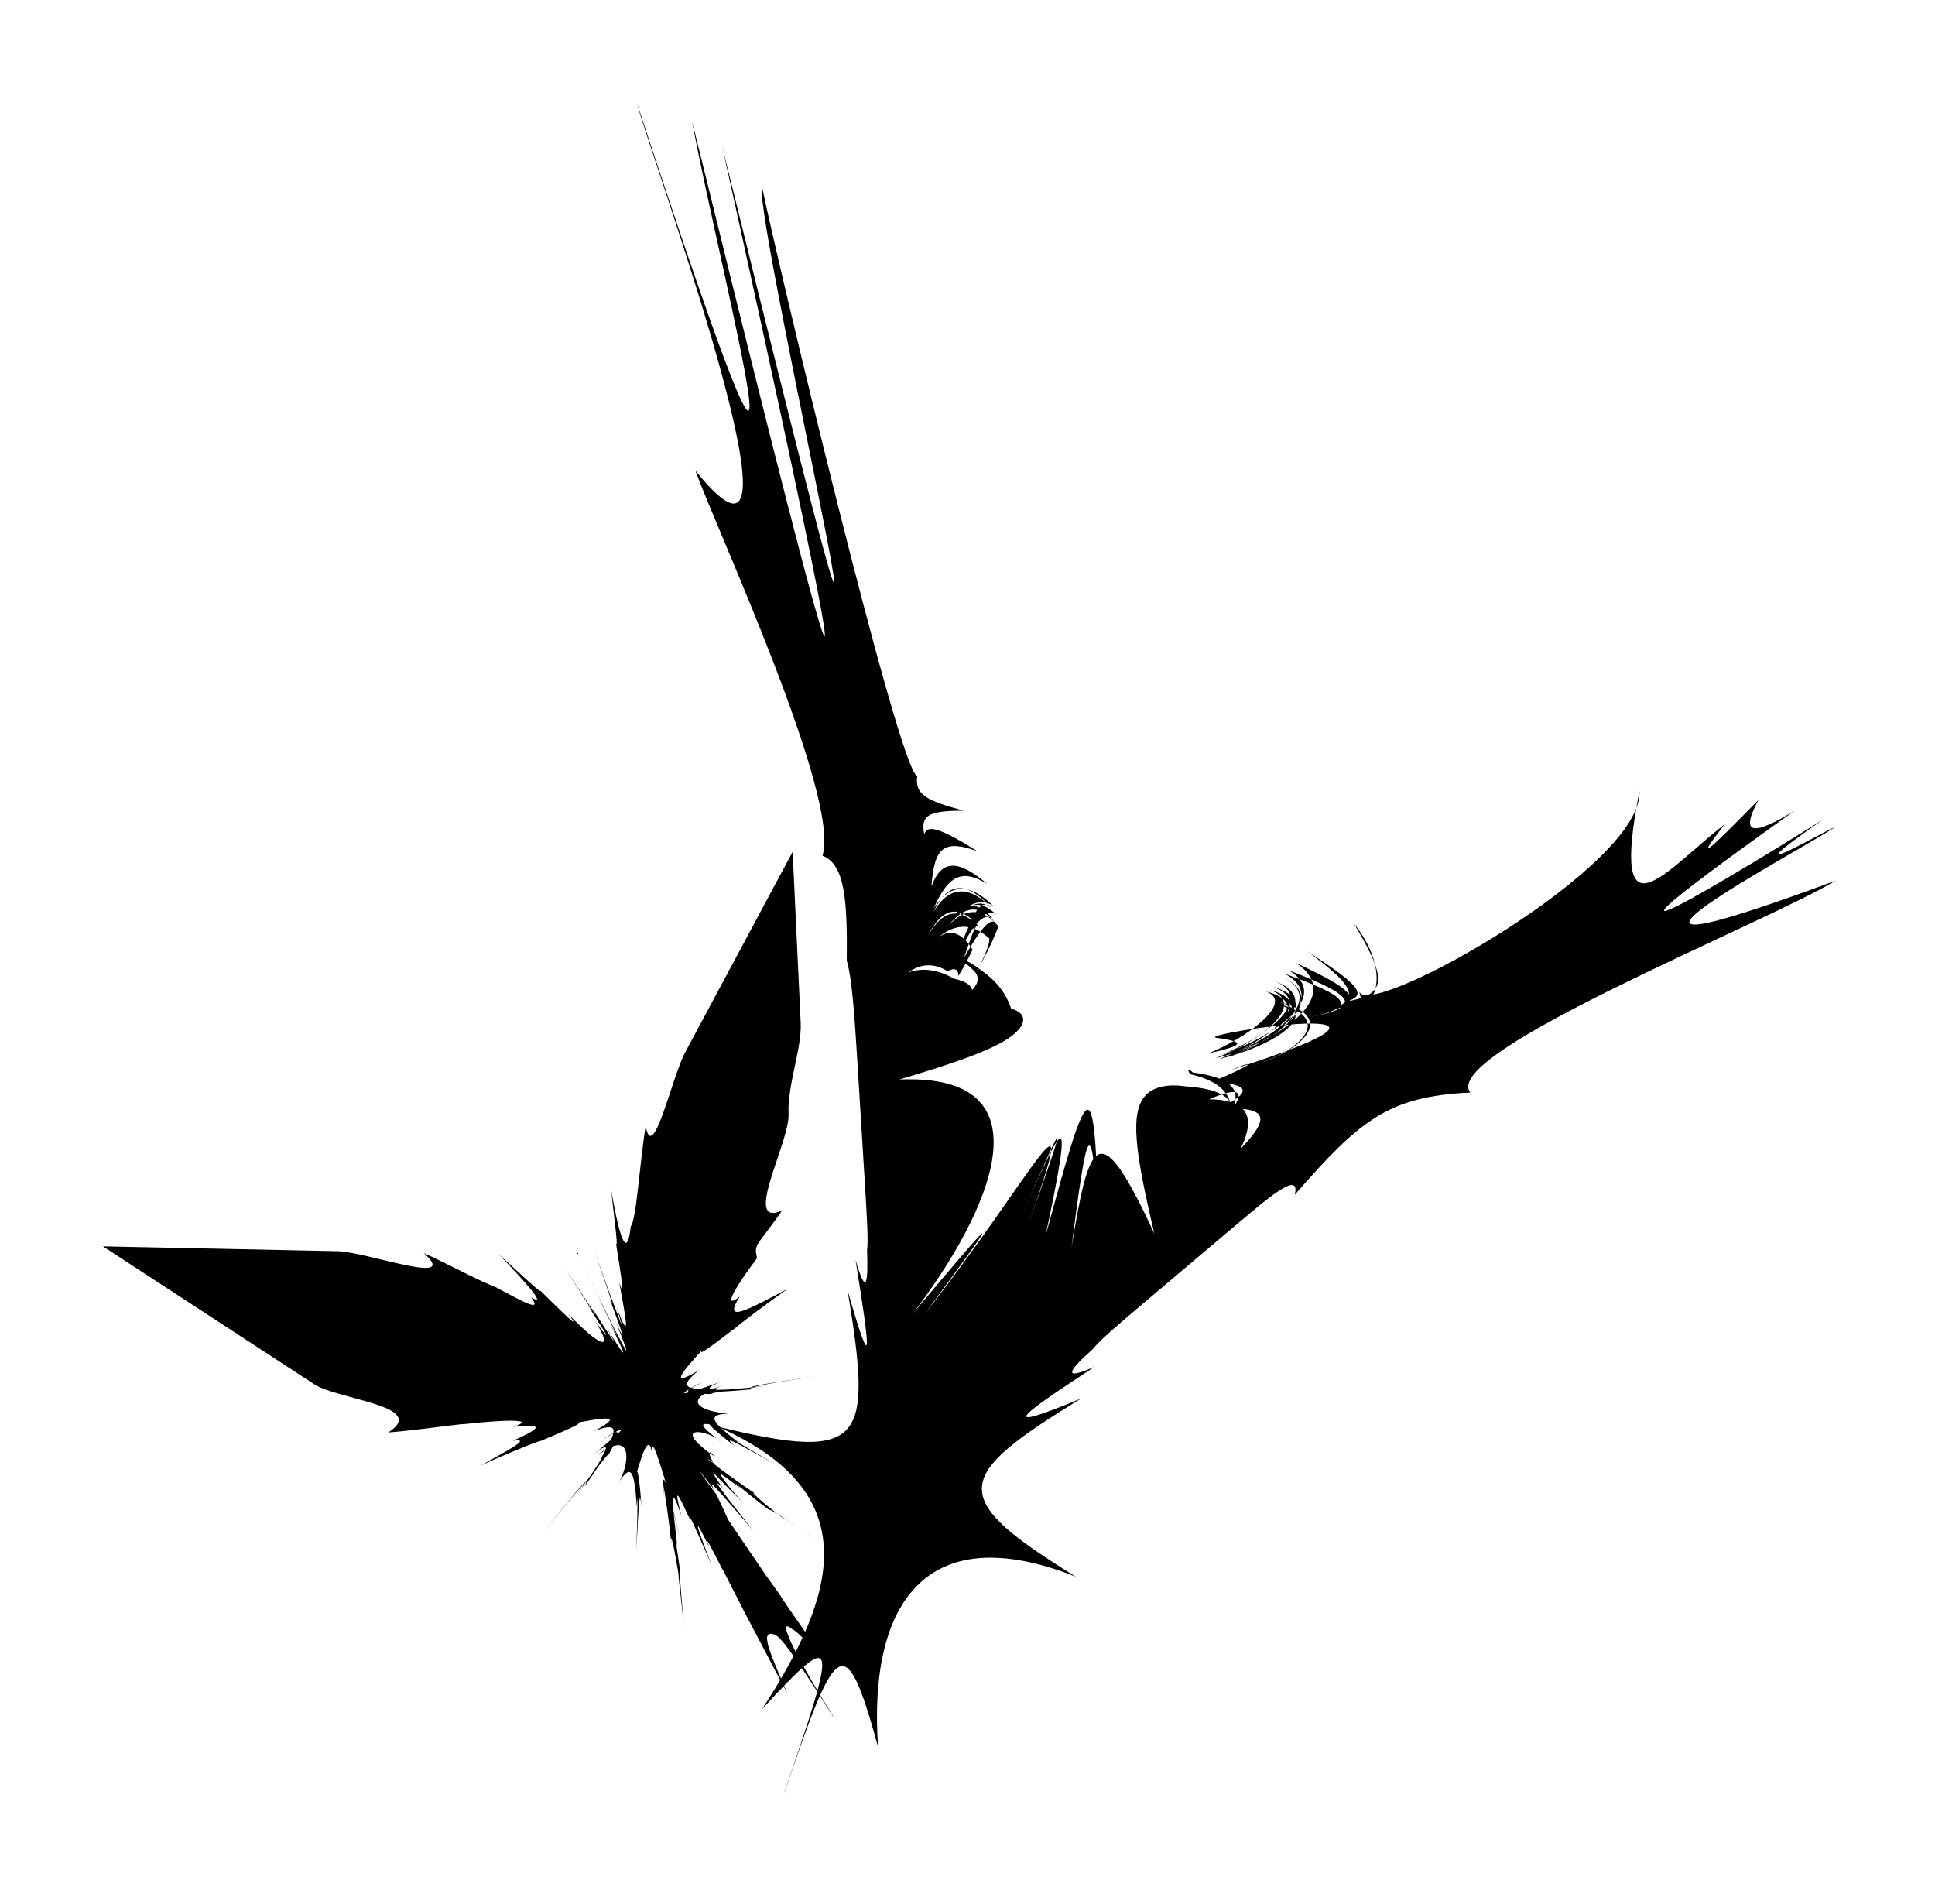
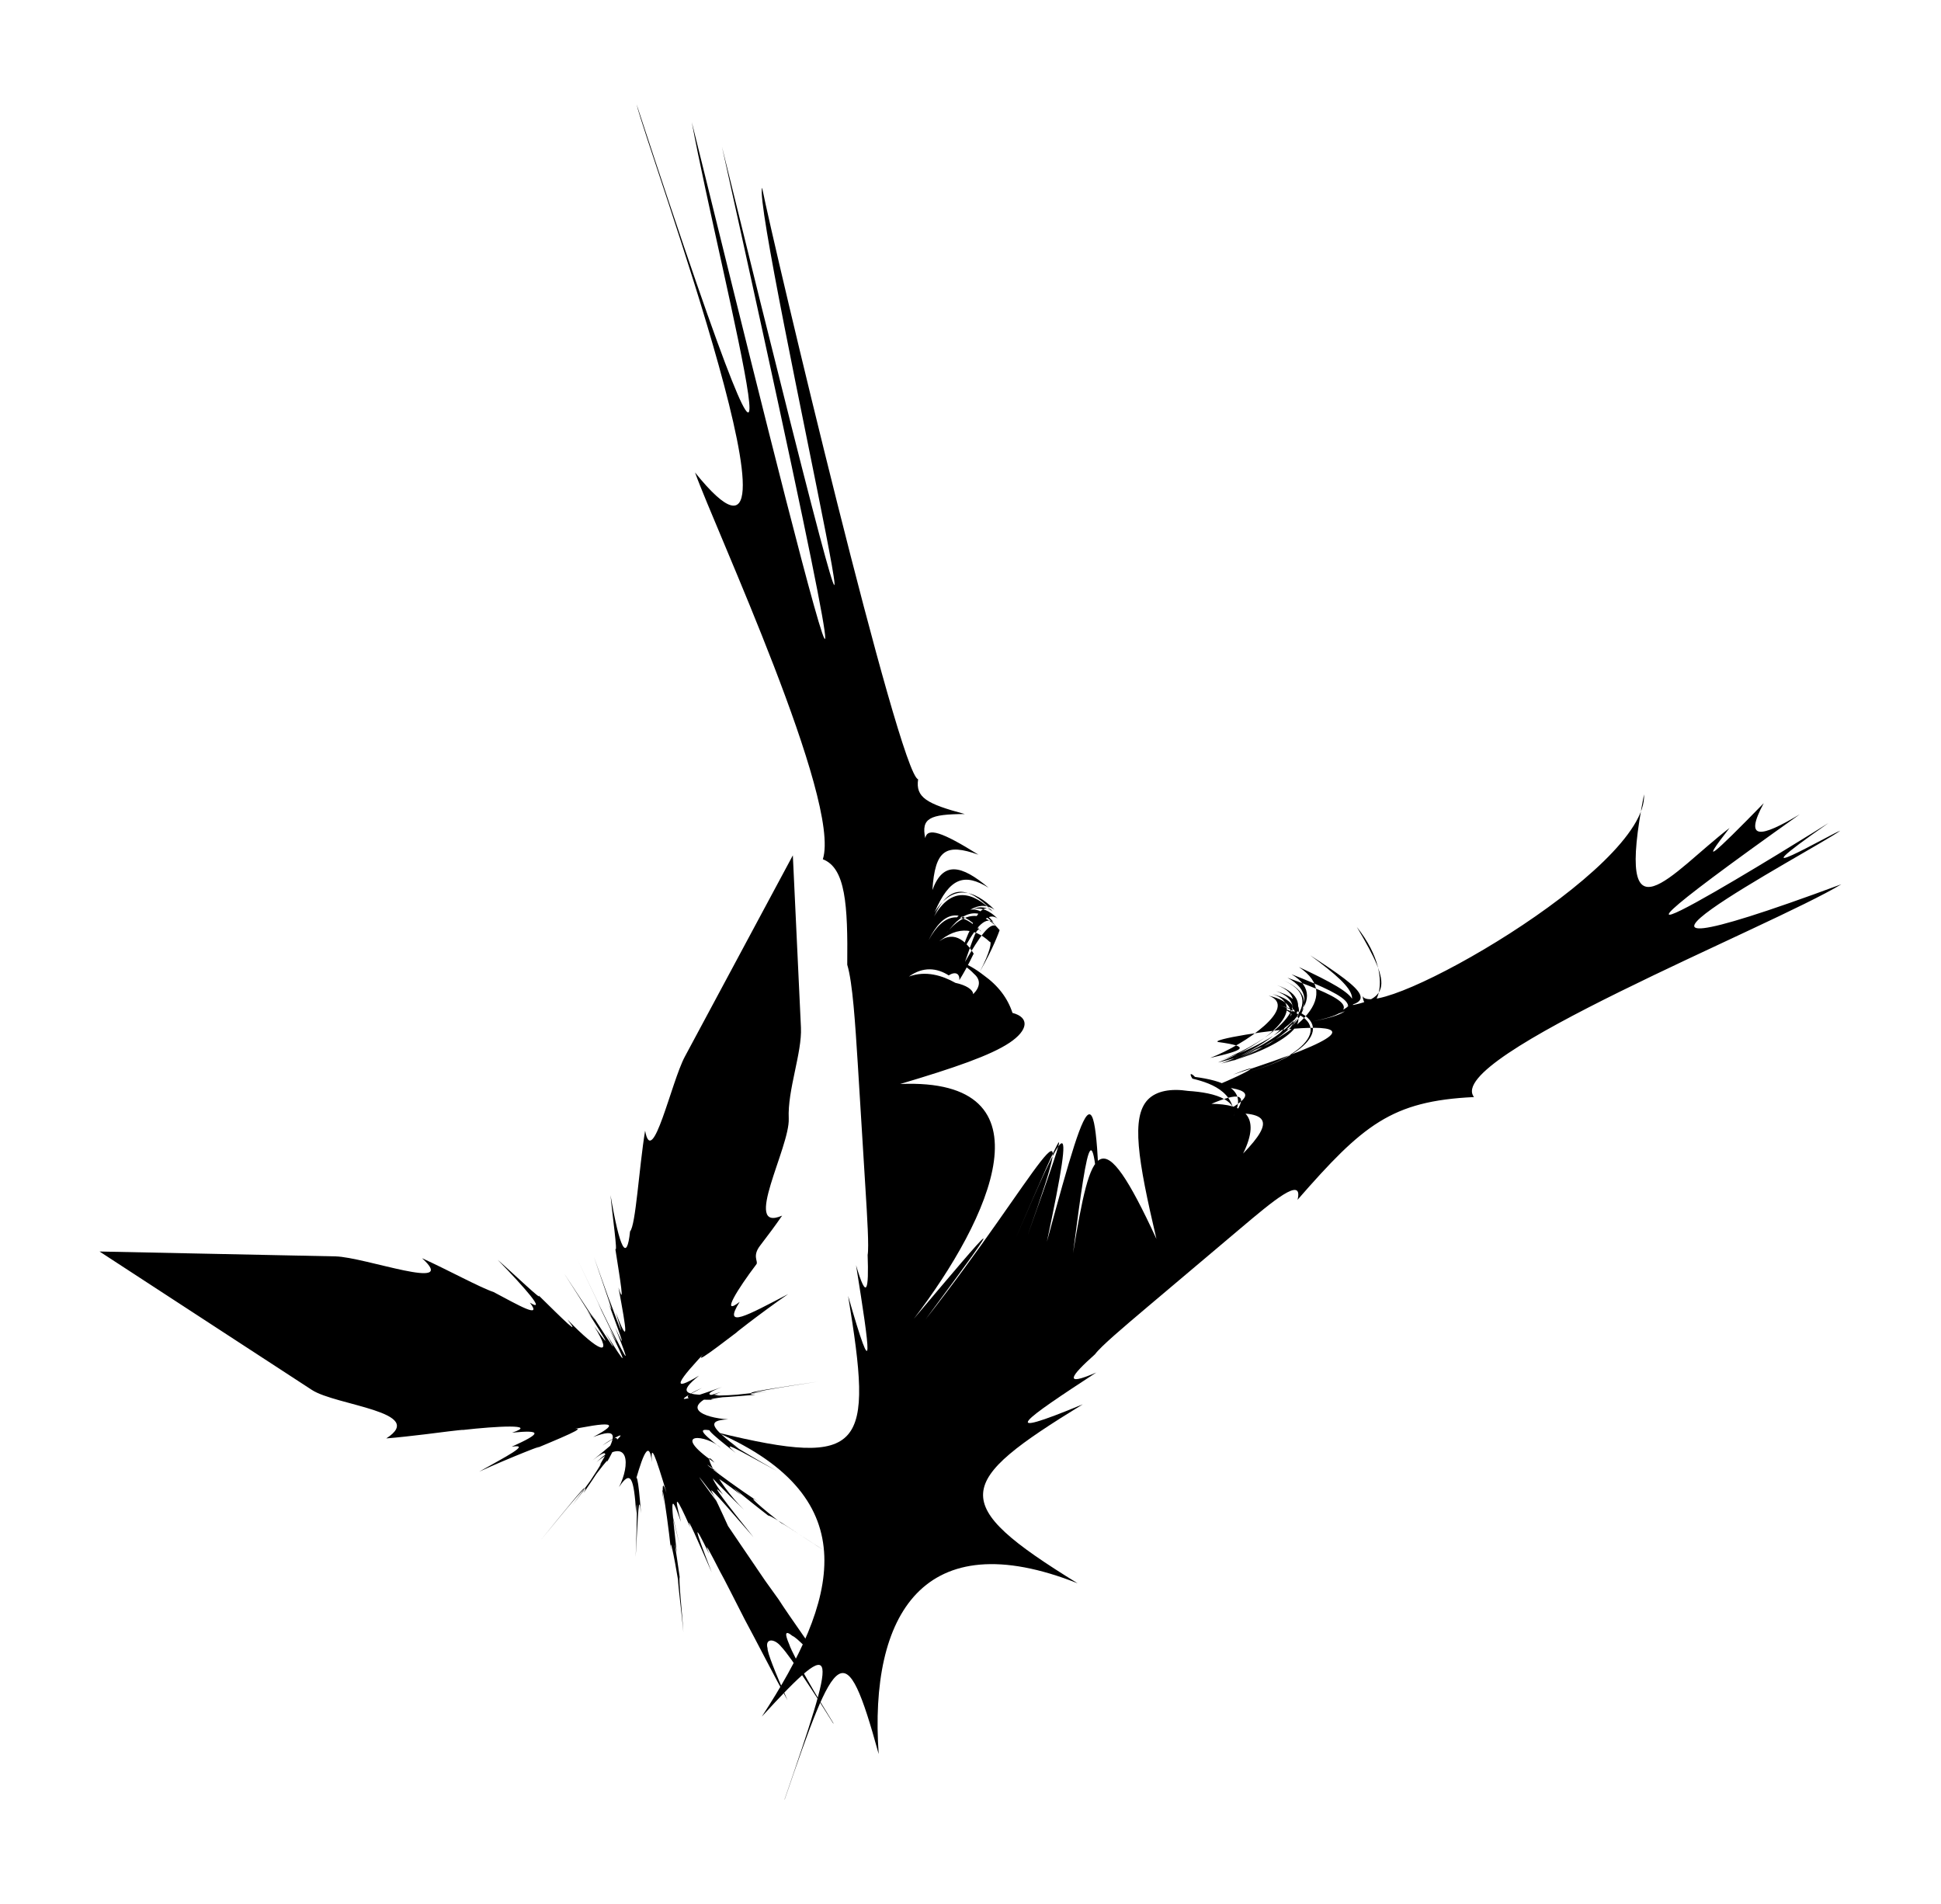
- <svg xmlns="http://www.w3.org/2000/svg" width="247" height="243" viewBox="0 0 247 243" fill="none">
-   <path d="M100.14 228.772C106.7 209.622 107.81 207.412 112.08 222.982C110.84 205.232 117.8 193.522 137.34 201.272C120.73 191.042 121.74 188.512 138 178.522C126.64 183.232 130.55 180.472 139.71 174.482C135.44 176.332 136.44 174.942 139.55 172.162C140.32 171.122 143.2 168.692 146.14 166.202C150.06 162.892 154.09 159.482 158.08 156.112C162.08 152.732 166.04 149.382 165.27 152.522C173.58 143.002 177.18 139.962 187.68 139.462C183.71 134.432 225.52 117.772 234.33 112.412C194.24 127.282 230.58 108.172 234.19 105.602C233.33 105.832 219.44 113.882 232.7 104.622C231.75 105.242 190.04 131.252 229.04 103.522C224.06 106.512 221.91 106.872 224.47 102.102C217.96 108.782 216.17 110.332 220.13 105.252C212.78 110.892 205.41 120.742 209.27 100.982C209.81 110.522 175.2 130.032 173.53 126.632C173.98 130.252 178.66 125.232 172.8 117.842C177.41 125.612 177.4 127.412 169.38 128.152C175.61 127.672 174.1 126.112 166.88 121.442C173.43 126.272 174.26 127.992 167.5 129.522C174.91 128.212 173.56 126.702 165.44 122.932C171.33 126.842 164.53 132.082 156.45 134.812C163.58 132.192 169.42 127.072 163.37 124.592C169.68 127.122 164.09 132.292 156.93 134.902C163.73 132.632 168.95 127.812 162.54 125.992C168.02 127.982 161.86 132.982 155.57 135.192C162.41 133.642 169.12 129.322 162.94 127.812C171.12 129.692 166.4 134.392 158.8 136.322C166.21 134.422 170.73 129.762 162.64 128.032C168.38 129.372 161.51 133.652 155.17 135.062C160.85 133.002 167.06 128.082 162.1 126.372C168.24 127.942 163.22 132.712 156.84 134.922C163.47 132.412 168.75 127.322 162.67 125.242C168.01 127.262 161.99 132.292 155.69 134.732C162.98 132.212 170 127.102 164.5 123.852C172.69 127.032 174.31 128.472 167.12 129.862C173.82 128.492 171.76 127.102 163.99 124.292C169.51 127.262 163.41 132.412 156.88 134.922C163.04 132.722 167.64 127.952 161.6 126.572C165.48 127.962 158.73 132.742 154.17 134.492C158.61 133.482 159.31 133.032 155.23 132.472C152.61 131.982 187.68 126.772 157.06 136.612C161.13 134.962 159.51 136.112 154.73 138.092C159.54 138.432 159.97 139.292 155.61 141.562C161.47 141.242 162.53 142.332 158.36 146.642C160.74 141.772 158.37 140.372 154.34 140.322C157.64 138.922 159.26 138.882 157.15 141.822C159.13 138.372 155.58 137.352 152.25 136.902C151.75 136.372 151.47 136.412 151.92 137.122C154.56 137.742 157.93 139.042 157.09 143.282C158.46 139.772 154.74 138.902 151.37 138.682C149.18 138.352 147.35 138.672 146.27 139.782C144.12 142.012 144.98 147.402 147.35 157.492C140.2 142.012 139.06 145.362 136.76 159.312C138.74 144.002 139.4 140.142 140.33 158.572C139.7 136.192 139.34 136.082 133.44 157.852C137.33 139.502 135.68 143.032 129.46 157.462C135.68 143.022 137.28 139.482 130.97 157.102C138.56 135.712 132.11 149.842 118.04 167.712C129.26 152.582 126.74 155.552 116.54 167.652C126.29 154.912 134.48 136.972 114.81 137.802C121.77 135.732 126.31 134.152 128.69 132.562C131.07 130.972 131.28 129.342 129.07 128.762C128.47 126.902 127.27 125.302 125.41 123.972C123.41 122.412 120.76 121.132 118.05 122.182C120.8 121.332 122.96 122.482 124.18 123.792C125.06 124.542 125 125.452 124.08 126.382C124.06 125.792 123.17 125.232 121.82 124.942C120.17 124.012 118.06 123.352 115.92 124.142C117.7 122.862 119.46 123.022 120.97 123.992C121.81 123.462 122.39 123.742 122.32 124.602C123.52 122.672 124.06 121.322 124.15 121.242C122.82 119.052 121.03 118.132 119 120.372C121.74 117.552 124.23 117.892 126.17 119.722C126.48 119.632 126.24 121.042 124.91 123.552C126.67 120.472 127.34 118.512 127.44 118.242C125.58 116.012 123.13 115.492 120.59 118.722C123.25 115.372 125 114.702 126.57 115.882C124.04 113.342 121.33 112.642 119.12 116.502C121.02 112.282 123.45 112.642 126.4 115.692C125.01 114.822 124.15 116.662 122.66 121.042C124.67 117.192 126.04 115.902 127.18 116.772C125.22 114.772 123.03 114.932 120.65 118.722C123.01 115.312 125.17 115.522 126.96 117.702C126.17 117.312 125 118.872 123.04 122.282C124.21 118.982 124.58 117.522 125.11 118.442C122.72 115.912 120.48 115.772 118.41 119.532C120.36 115.602 122.49 115.582 124.89 118.132C124.07 116.872 123.53 118.172 122.35 121.732C124.24 117.972 125.51 116.472 126.66 117.212C124.73 114.922 122.69 114.872 120.56 118.612C123.34 115.212 125.18 114.542 126.79 115.642C124.23 113.082 121.45 112.282 119.17 116.002C121.1 111.502 122.99 110.972 126.04 112.852C122.57 109.932 120.25 109.432 118.9 113.152C119.24 108.002 120.61 107.182 124.75 108.652C120.13 105.752 118.27 105.142 117.99 106.542C117.47 104.022 118.53 103.502 123.01 103.482C118.17 102.182 116.75 101.382 117.09 99.062C114.7 98.492 98.75 31.292 97.28 23.872C95.92 27.032 121.85 139.242 92.18 18.652C123.45 159.952 89.08 18.162 88.35 15.532C91.9 34.752 106.23 89.182 81.34 13.262C82.57 18.612 105.44 80.792 88.76 60.062C91.43 67.482 107.36 101.802 104.99 109.232C107.88 110.342 108.17 115.042 108.09 122.642C108.78 124.912 109.1 130.082 109.43 135.302C109.76 140.522 110.08 145.792 110.39 150.912C110.63 154.752 110.86 158.522 110.68 159.532C110.83 163.902 110.58 165.522 109.21 160.842C110.98 171.922 111.63 176.712 108.2 164.742C111.37 184.092 110.46 186.692 91.58 182.102C110.7 190.532 106.83 203.532 97.24 218.222C107.33 207.192 106.69 209.612 100.13 228.752L100.14 228.772Z" fill="currentColor" />
-   <path d="M106.35 219.088C105.28 217.358 104.07 215.378 103.04 213.558C102.01 211.738 100.99 209.858 100.71 209.008C100.16 207.728 100.15 207.168 101.13 207.968C101.71 208.188 103.47 210.018 106.06 212.978C104.31 210.498 100.49 205.098 99.38 203.338C98.02 201.448 96.81 199.738 96.57 199.418C96.02 198.628 96.42 199.218 97.69 200.978C95.82 198.248 92.54 193.388 92.95 193.998C91.12 189.918 89.86 187.598 91.45 190.788C88.75 187.118 88.54 186.738 91.24 190.268C89.65 187.758 92.85 191.618 96.18 195.408C93.04 191.508 90.18 187.778 92.31 190.008C89.86 186.618 90.95 187.238 94.64 190.078C92.29 187.958 94.88 190.218 98.04 192.658C98.65 192.688 102.8 195.678 105.33 197.198C103.47 196.068 100.49 193.998 99.68 193.598C97.32 191.788 94.94 189.678 96.84 190.948C91.46 187.368 88.4 184.698 91.72 187.198C87.81 184.528 89.67 186.768 94.99 191.958C91.3 188.238 89.48 183.818 91.24 185.948C85.32 181.838 90.3 182.388 92.05 184.068C89.16 181.848 88.96 181.358 91.7 182.078C89.65 181.168 90.4 181.948 93.94 184.718C91.8 182.868 94.22 184.328 99.15 186.998C94.28 184.238 91.92 182.688 94.34 184.168C90.76 181.448 90.17 180.568 92.96 180.438C89.8 180.228 86.53 178.888 92.06 176.958C88.75 177.878 90.94 177.798 96.41 177.308C94.01 177.238 99.88 176.328 104.34 175.648C99.88 176.308 94.04 177.168 96.45 177.108C91 177.588 88.84 177.608 92.16 176.338C86.68 178.288 85.91 178.348 89.64 176.448C86.64 177.768 87.37 177.998 91.88 177.938C89.01 177.978 92.18 177.628 97.97 176.888C92.18 177.528 88.99 177.768 91.82 177.298C87.3 177.448 86.55 177.068 89.27 174.878C85.65 177.058 86.33 175.788 90.62 171.288C88.1 173.868 90.08 172.408 94.42 169.098C92.65 170.418 97.29 166.768 100.59 164.508C95.41 167.208 92.19 169.058 94.43 165.498C91.94 167.438 94.17 163.868 96.57 160.698C96.79 160.318 96.01 159.678 97.02 158.358C98.03 157.038 99 155.738 99.82 154.538C94.67 156.768 100.83 145.808 100.66 142.188C100.49 138.568 102.36 133.838 102.21 130.618C101.61 117.748 101.18 108.738 101.18 108.738L96.89 116.738C94.32 121.538 90.89 127.938 87.46 134.338C85.75 137.538 83.33 148.718 82.42 143.738C81.64 148.538 81.23 155.798 80.51 156.538C80.1 160.518 79.2 158.818 78.03 151.938C78.27 154.598 78.96 159.348 78.64 158.768C79.27 162.808 79.87 166.338 79.04 163.678C80.08 169.308 80.41 171.278 78.69 166.868C79.89 170.578 79.42 169.408 77.75 164.898C78.72 167.608 77.37 163.918 75.91 159.768C77.36 164.008 78.84 168.208 77.79 165.688C79.55 170.468 80.1 172.028 78.61 168.728C80.54 173.618 80.4 173.558 78.02 168.758C79.57 171.988 78.76 170.348 76.51 165.748C77.67 168.088 75.62 163.848 73.74 159.938C75.62 163.848 77.67 168.108 76.48 165.778C78.72 170.388 79.51 172.048 77.84 168.888C80.2 173.708 80.18 173.898 77.42 169.458C79.21 172.598 78.33 171.268 75.58 166.998C77.01 169.358 74.64 165.698 72.15 161.918C74.56 165.668 76.66 168.978 75.02 166.588C77.63 170.668 78.27 171.768 75.97 168.638C78.52 172.718 76.55 171.888 72.56 167.748C74.39 170.118 72 167.728 68.91 164.688C69.43 165.488 65.8 161.988 63.69 160.148C67.11 163.658 69.97 166.938 67.79 165.598C69.42 167.748 66.32 165.908 63.17 164.248C61.48 163.688 57.39 161.448 54.09 159.948C58.93 164.318 46.84 159.798 43.09 159.718L28.67 159.418L13.14 159.098C13.14 159.098 20.69 164.028 31.48 171.068L40.11 176.698C43.14 178.678 54.84 179.478 49.55 182.858C51.1 182.738 52.79 182.538 54.47 182.338C56.17 182.128 59.21 181.728 59.34 181.778C63.5 181.308 68.92 180.998 65.53 182.128C69.45 181.738 69.2 182.238 65.48 183.918C68.05 183.508 64.64 185.218 61.35 187.088C65.11 185.348 70.57 183.228 68.48 184.158C73.53 182.058 75.66 181.108 72.13 181.928C78.15 180.658 79.47 180.748 75.82 182.688C79.03 181.478 78.97 182.378 76.63 186.298C78.42 184.038 76.65 186.688 73.19 191.348C76.73 186.748 78.59 184.168 77.13 186.668C79.39 182.728 79.57 181.898 76.99 183.758C80.41 181.588 80.06 182.158 75.74 185.658C78.48 183.498 77.51 185.268 74.45 189.748C75.75 187.598 72.22 192.058 69.22 195.728C72.24 192.068 75.81 187.598 74.6 189.808C77.67 185.338 78.7 183.568 76.25 185.878C80.55 182.338 80.52 186.308 79.1 189.058C80.6 186.788 80.99 187.838 81.29 192.378C81.39 189.518 81.44 192.398 81.22 197.938C81.54 192.398 81.59 189.528 81.9 192.368C81.54 187.828 81.33 186.718 81 188.958C81.78 186.268 82.87 182.268 83.28 185.868C83.1 183.318 83.71 184.998 85.18 189.898C84.44 187.238 85.6 191.478 86.84 196.528C85.15 189.338 84.31 186.508 84.79 191.098C84.25 187.018 85.03 190.858 85.72 197.188C85.48 194.848 86.11 197.848 86.6 200.828C86.61 201.588 87.09 205.268 87.28 207.508C87.12 204.948 86.68 201.068 86.81 200.478C86.4 197.448 85.93 194.898 86.44 197.318C85.8 191.448 85.42 188.978 86.98 193.478C85.98 189.678 86.43 190.278 88.15 194.158C87.43 191.978 89.32 196.328 90.88 199.888C88.7 194.238 88.37 193.038 90.56 197.548C89.75 195.528 90.73 197.428 91.93 199.778C92.39 200.568 93.95 203.688 95.11 205.948C96.3 208.138 99.01 213.438 100.5 216.138C98.89 212.498 97.94 210.078 97.97 209.538C97.62 208.288 98.81 208.218 99.72 209.358C100.34 209.998 101.61 211.828 102.79 213.598C103.97 215.368 105.24 217.358 106.31 219.088H106.35Z" fill="currentColor" />
+ <svg xmlns="http://www.w3.org/2000/svg" width="104" height="102" viewBox="0 0 104 102" fill="none">
+   <path d="M42.042 96.41C44.81 88.34 45.278 87.408 47.08 93.97C46.557 86.489 49.493 81.555 57.738 84.821C50.73 80.51 51.156 79.443 58.017 75.233C53.223 77.218 54.873 76.055 58.738 73.531C56.936 74.311 57.358 73.725 58.671 72.553C58.995 72.115 60.211 71.091 61.451 70.041C63.105 68.647 64.806 67.21 66.489 65.789C68.177 64.365 69.848 62.953 69.523 64.276C73.029 60.265 74.548 58.983 78.979 58.773C77.303 56.653 94.945 49.632 98.662 47.373C81.746 53.64 97.08 45.587 98.603 44.504C98.24 44.6 92.379 47.993 97.974 44.091C97.573 44.352 79.974 55.313 96.43 43.627C94.329 44.887 93.422 45.039 94.502 43.029C91.755 45.844 91 46.497 92.671 44.356C89.569 46.733 86.46 50.884 88.088 42.557C88.316 46.577 73.713 54.799 73.008 53.366C73.198 54.892 75.173 52.776 72.7 49.662C74.645 52.936 74.641 53.695 71.257 54.007C73.886 53.804 73.249 53.147 70.202 51.179C72.966 53.214 73.316 53.939 70.464 54.584C73.59 54.032 73.021 53.395 69.595 51.807C72.08 53.455 69.211 55.663 65.801 56.813C68.81 55.709 71.274 53.551 68.721 52.506C71.384 53.572 69.025 55.751 66.004 56.851C68.873 55.895 71.076 53.863 68.371 53.096C70.683 53.935 68.084 56.042 65.43 56.973C68.316 56.32 71.147 54.5 68.54 53.863C71.991 54.656 70 56.636 66.793 57.45C69.919 56.649 71.827 54.685 68.413 53.956C70.835 54.521 67.936 56.324 65.261 56.919C67.658 56.05 70.278 53.977 68.185 53.256C70.776 53.918 68.658 55.928 65.966 56.86C68.763 55.802 70.991 53.657 68.426 52.78C70.679 53.632 68.139 55.751 65.481 56.779C68.557 55.718 71.519 53.564 69.198 52.194C72.654 53.535 73.337 54.141 70.303 54.727C73.13 54.15 72.261 53.564 68.983 52.38C71.312 53.632 68.738 55.802 65.983 56.86C68.582 55.932 70.523 53.922 67.974 53.341C69.612 53.926 66.763 55.941 64.839 56.678C66.713 56.253 67.008 56.063 65.287 55.827C64.181 55.621 78.979 53.425 66.059 57.572C67.776 56.876 67.093 57.361 65.076 58.195C67.105 58.339 67.287 58.701 65.447 59.658C67.919 59.523 68.367 59.982 66.607 61.799C67.612 59.746 66.612 59.156 64.911 59.135C66.303 58.545 66.987 58.528 66.097 59.767C66.932 58.313 65.434 57.884 64.029 57.694C63.818 57.471 63.7 57.487 63.89 57.787C65.004 58.048 66.426 58.596 66.071 60.383C66.65 58.903 65.08 58.537 63.658 58.444C62.734 58.305 61.962 58.44 61.506 58.908C60.599 59.847 60.962 62.119 61.962 66.371C58.945 59.847 58.464 61.259 57.493 67.138C58.329 60.686 58.607 59.059 59 66.826C58.734 57.395 58.582 57.348 56.093 66.523C57.734 58.79 57.038 60.277 54.413 66.358C57.038 60.273 57.713 58.781 55.05 66.207C58.253 57.193 55.531 63.147 49.595 70.678C54.329 64.302 53.266 65.553 48.962 70.653C53.076 65.284 56.531 57.724 48.232 58.073C51.168 57.201 53.084 56.535 54.088 55.865C55.093 55.195 55.181 54.508 54.249 54.264C53.995 53.48 53.489 52.806 52.704 52.245C51.86 51.588 50.742 51.048 49.599 51.491C50.759 51.133 51.671 51.617 52.185 52.169C52.557 52.485 52.531 52.869 52.143 53.261C52.135 53.012 51.759 52.776 51.19 52.654C50.493 52.262 49.603 51.984 48.7 52.317C49.451 51.777 50.194 51.845 50.831 52.254C51.185 52.03 51.43 52.148 51.401 52.511C51.907 51.697 52.135 51.128 52.173 51.095C51.611 50.172 50.856 49.784 50 50.728C51.156 49.539 52.206 49.683 53.025 50.454C53.156 50.416 53.054 51.01 52.493 52.068C53.236 50.77 53.519 49.944 53.561 49.83C52.776 48.891 51.742 48.671 50.671 50.033C51.793 48.621 52.531 48.339 53.194 48.836C52.126 47.765 50.983 47.47 50.05 49.097C50.852 47.319 51.877 47.47 53.122 48.756C52.535 48.389 52.173 49.164 51.544 51.01C52.392 49.388 52.97 48.844 53.451 49.211C52.624 48.368 51.7 48.435 50.696 50.033C51.692 48.596 52.603 48.684 53.358 49.603C53.025 49.438 52.531 50.096 51.704 51.533C52.198 50.142 52.354 49.527 52.578 49.915C51.569 48.848 50.624 48.789 49.751 50.374C50.574 48.718 51.472 48.709 52.485 49.784C52.139 49.253 51.911 49.801 51.413 51.301C52.211 49.717 52.746 49.084 53.232 49.396C52.417 48.431 51.557 48.41 50.658 49.986C51.831 48.553 52.607 48.271 53.287 48.735C52.206 47.656 51.033 47.319 50.071 48.886C50.886 46.99 51.683 46.767 52.97 47.559C51.506 46.328 50.527 46.118 49.958 47.685C50.101 45.515 50.679 45.169 52.426 45.789C50.477 44.567 49.692 44.31 49.574 44.9C49.354 43.838 49.801 43.619 51.692 43.61C49.65 43.062 49.05 42.725 49.194 41.748C48.185 41.507 41.455 13.188 40.835 10.061C40.261 11.393 51.202 58.68 38.683 7.861C51.877 67.408 37.375 7.655 37.067 6.546C38.565 14.646 44.611 37.584 34.109 5.59C34.628 7.844 44.278 34.048 37.24 25.312C38.367 28.439 45.088 42.902 44.088 46.033C45.308 46.501 45.43 48.482 45.396 51.684C45.687 52.641 45.822 54.82 45.962 57.02C46.101 59.219 46.236 61.44 46.367 63.598C46.468 65.216 46.565 66.805 46.489 67.231C46.552 69.072 46.447 69.755 45.869 67.783C46.616 72.452 46.89 74.471 45.443 69.426C46.78 77.581 46.396 78.676 38.43 76.742C46.498 80.295 44.865 85.773 40.818 91.964C45.076 87.315 44.806 88.335 42.038 96.401L42.042 96.41Z" fill="currentColor" />
+   <path d="M44.662 92.328C44.211 91.599 43.7 90.764 43.266 89.997C42.831 89.23 42.401 88.438 42.282 88.08C42.05 87.54 42.046 87.304 42.46 87.641C42.704 87.734 43.447 88.505 44.54 89.753C43.801 88.708 42.19 86.432 41.721 85.69C41.147 84.894 40.637 84.173 40.535 84.038C40.303 83.706 40.472 83.954 41.008 84.696C40.219 83.545 38.835 81.497 39.008 81.754C38.236 80.035 37.704 79.057 38.375 80.402C37.236 78.855 37.147 78.695 38.287 80.182C37.616 79.125 38.966 80.751 40.371 82.349C39.046 80.705 37.839 79.133 38.738 80.073C37.704 78.644 38.164 78.906 39.721 80.102C38.73 79.209 39.822 80.161 41.156 81.19C41.413 81.202 43.164 82.462 44.232 83.103C43.447 82.627 42.19 81.754 41.848 81.586C40.852 80.823 39.848 79.934 40.65 80.469C38.379 78.96 37.088 77.835 38.489 78.889C36.839 77.763 37.624 78.707 39.869 80.895C38.312 79.327 37.544 77.464 38.287 78.362C35.789 76.63 37.89 76.862 38.628 77.57C37.409 76.634 37.325 76.428 38.481 76.731C37.616 76.347 37.932 76.676 39.426 77.844C38.523 77.064 39.544 77.679 41.624 78.804C39.569 77.641 38.574 76.988 39.595 77.612C38.084 76.466 37.835 76.095 39.012 76.04C37.679 75.951 36.299 75.387 38.633 74.573C37.236 74.961 38.16 74.927 40.468 74.721C39.455 74.691 41.932 74.308 43.814 74.021C41.932 74.299 39.468 74.662 40.485 74.637C38.185 74.839 37.274 74.847 38.675 74.312C36.362 75.134 36.038 75.159 37.611 74.358C36.346 74.915 36.654 75.012 38.557 74.986C37.346 75.003 38.683 74.856 41.126 74.544C38.683 74.814 37.337 74.915 38.531 74.717C36.624 74.78 36.308 74.62 37.455 73.697C35.928 74.615 36.215 74.08 38.025 72.184C36.962 73.271 37.797 72.656 39.628 71.261C38.882 71.817 40.839 70.279 42.232 69.327C40.046 70.465 38.687 71.244 39.633 69.744C38.582 70.561 39.523 69.057 40.535 67.721C40.628 67.561 40.299 67.291 40.725 66.735C41.152 66.179 41.561 65.631 41.907 65.125C39.734 66.065 42.333 61.446 42.261 59.921C42.19 58.395 42.979 56.402 42.915 55.045C42.662 49.621 42.481 45.824 42.481 45.824L40.671 49.196C39.586 51.218 38.139 53.915 36.692 56.612C35.97 57.961 34.949 62.672 34.565 60.574C34.236 62.597 34.063 65.656 33.759 65.968C33.586 67.645 33.206 66.929 32.713 64.029C32.814 65.15 33.105 67.152 32.97 66.908C33.236 68.61 33.489 70.098 33.139 68.977C33.578 71.35 33.717 72.18 32.991 70.321C33.498 71.885 33.299 71.392 32.595 69.491C33.004 70.633 32.434 69.078 31.818 67.329C32.43 69.116 33.054 70.886 32.611 69.824C33.354 71.838 33.586 72.496 32.958 71.105C33.772 73.166 33.713 73.141 32.709 71.118C33.362 72.479 33.021 71.788 32.071 69.849C32.561 70.835 31.696 69.049 30.903 67.401C31.696 69.049 32.561 70.844 32.059 69.862C33.004 71.805 33.337 72.504 32.633 71.172C33.628 73.204 33.62 73.284 32.455 71.413C33.211 72.736 32.839 72.175 31.679 70.376C32.282 71.371 31.282 69.828 30.232 68.235C31.249 69.816 32.135 71.21 31.443 70.203C32.544 71.923 32.814 72.386 31.844 71.067C32.919 72.787 32.088 72.437 30.405 70.692C31.177 71.691 30.169 70.684 28.865 69.403C29.084 69.74 27.552 68.265 26.662 67.489C28.105 68.969 29.312 70.351 28.392 69.786C29.08 70.692 27.772 69.917 26.443 69.217C25.73 68.981 24.004 68.037 22.611 67.405C24.654 69.247 19.552 67.342 17.97 67.308L11.886 67.182L5.333 67.047C5.333 67.047 8.519 69.124 13.071 72.091L16.713 74.464C17.991 75.298 22.928 75.635 20.696 77.06C21.35 77.009 22.063 76.925 22.772 76.841C23.489 76.752 24.772 76.584 24.827 76.605C26.582 76.406 28.869 76.276 27.439 76.752C29.093 76.588 28.987 76.798 27.417 77.506C28.502 77.334 27.063 78.054 25.675 78.842C27.261 78.109 29.565 77.216 28.683 77.608C30.814 76.723 31.713 76.322 30.223 76.668C32.763 76.133 33.32 76.171 31.78 76.988C33.135 76.478 33.109 76.857 32.122 78.509C32.877 77.557 32.13 78.674 30.671 80.638C32.164 78.699 32.949 77.612 32.333 78.665C33.287 77.005 33.362 76.655 32.274 77.439C33.717 76.525 33.569 76.765 31.747 78.24C32.903 77.329 32.493 78.075 31.202 79.963C31.751 79.057 30.261 80.937 28.995 82.483C30.27 80.941 31.776 79.057 31.265 79.989C32.561 78.105 32.995 77.359 31.962 78.332C33.776 76.841 33.763 78.514 33.164 79.672C33.797 78.716 33.962 79.158 34.088 81.072C34.13 79.866 34.152 81.08 34.059 83.415C34.194 81.08 34.215 79.871 34.346 81.067C34.194 79.154 34.105 78.686 33.966 79.63C34.295 78.497 34.755 76.811 34.928 78.328C34.852 77.254 35.109 77.962 35.73 80.026C35.417 78.906 35.907 80.692 36.43 82.82C35.717 79.79 35.362 78.598 35.565 80.532C35.337 78.813 35.666 80.431 35.958 83.099C35.856 82.112 36.122 83.377 36.329 84.633C36.333 84.953 36.535 86.504 36.616 87.448C36.548 86.369 36.362 84.734 36.417 84.485C36.244 83.208 36.046 82.134 36.261 83.153C35.991 80.68 35.831 79.639 36.489 81.535C36.067 79.934 36.257 80.187 36.983 81.822C36.679 80.903 37.477 82.736 38.135 84.237C37.215 81.856 37.076 81.35 38 83.25C37.658 82.399 38.071 83.2 38.578 84.19C38.772 84.523 39.43 85.838 39.919 86.79C40.422 87.713 41.565 89.947 42.194 91.085C41.514 89.55 41.114 88.531 41.126 88.303C40.979 87.776 41.481 87.747 41.865 88.227C42.126 88.497 42.662 89.268 43.16 90.014C43.658 90.76 44.194 91.599 44.645 92.328H44.662Z" fill="currentColor" />
</svg>
